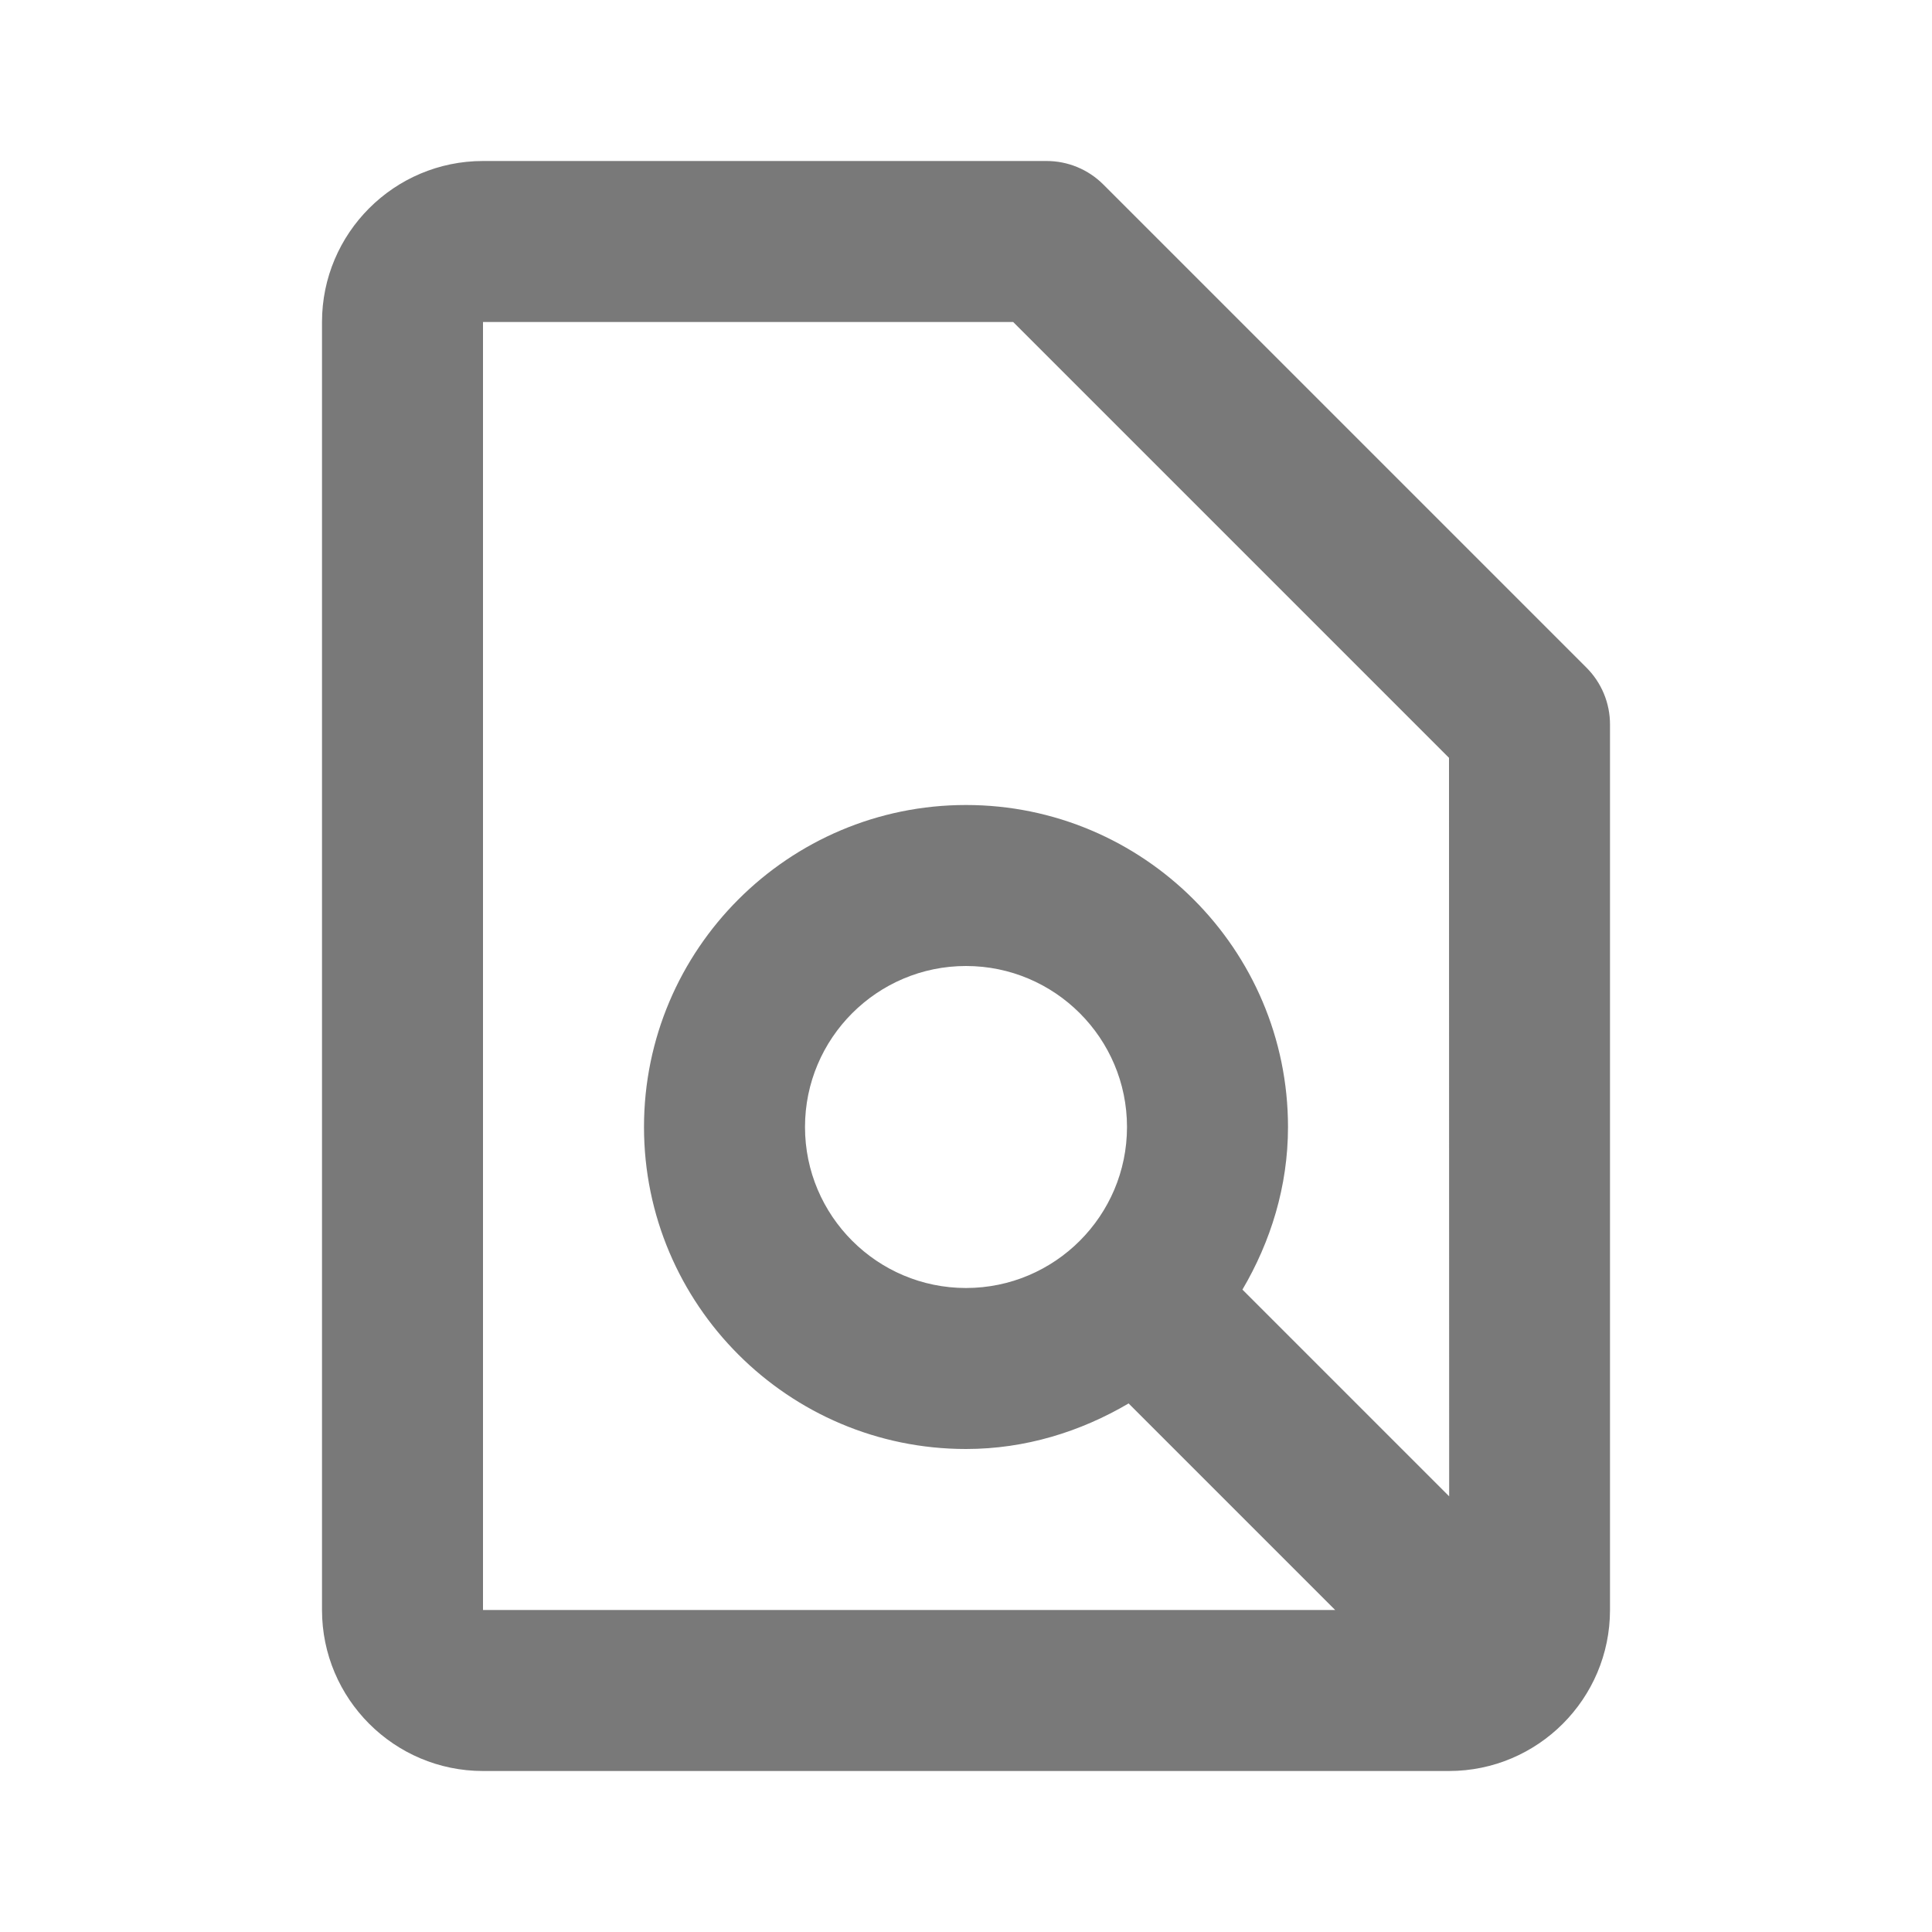
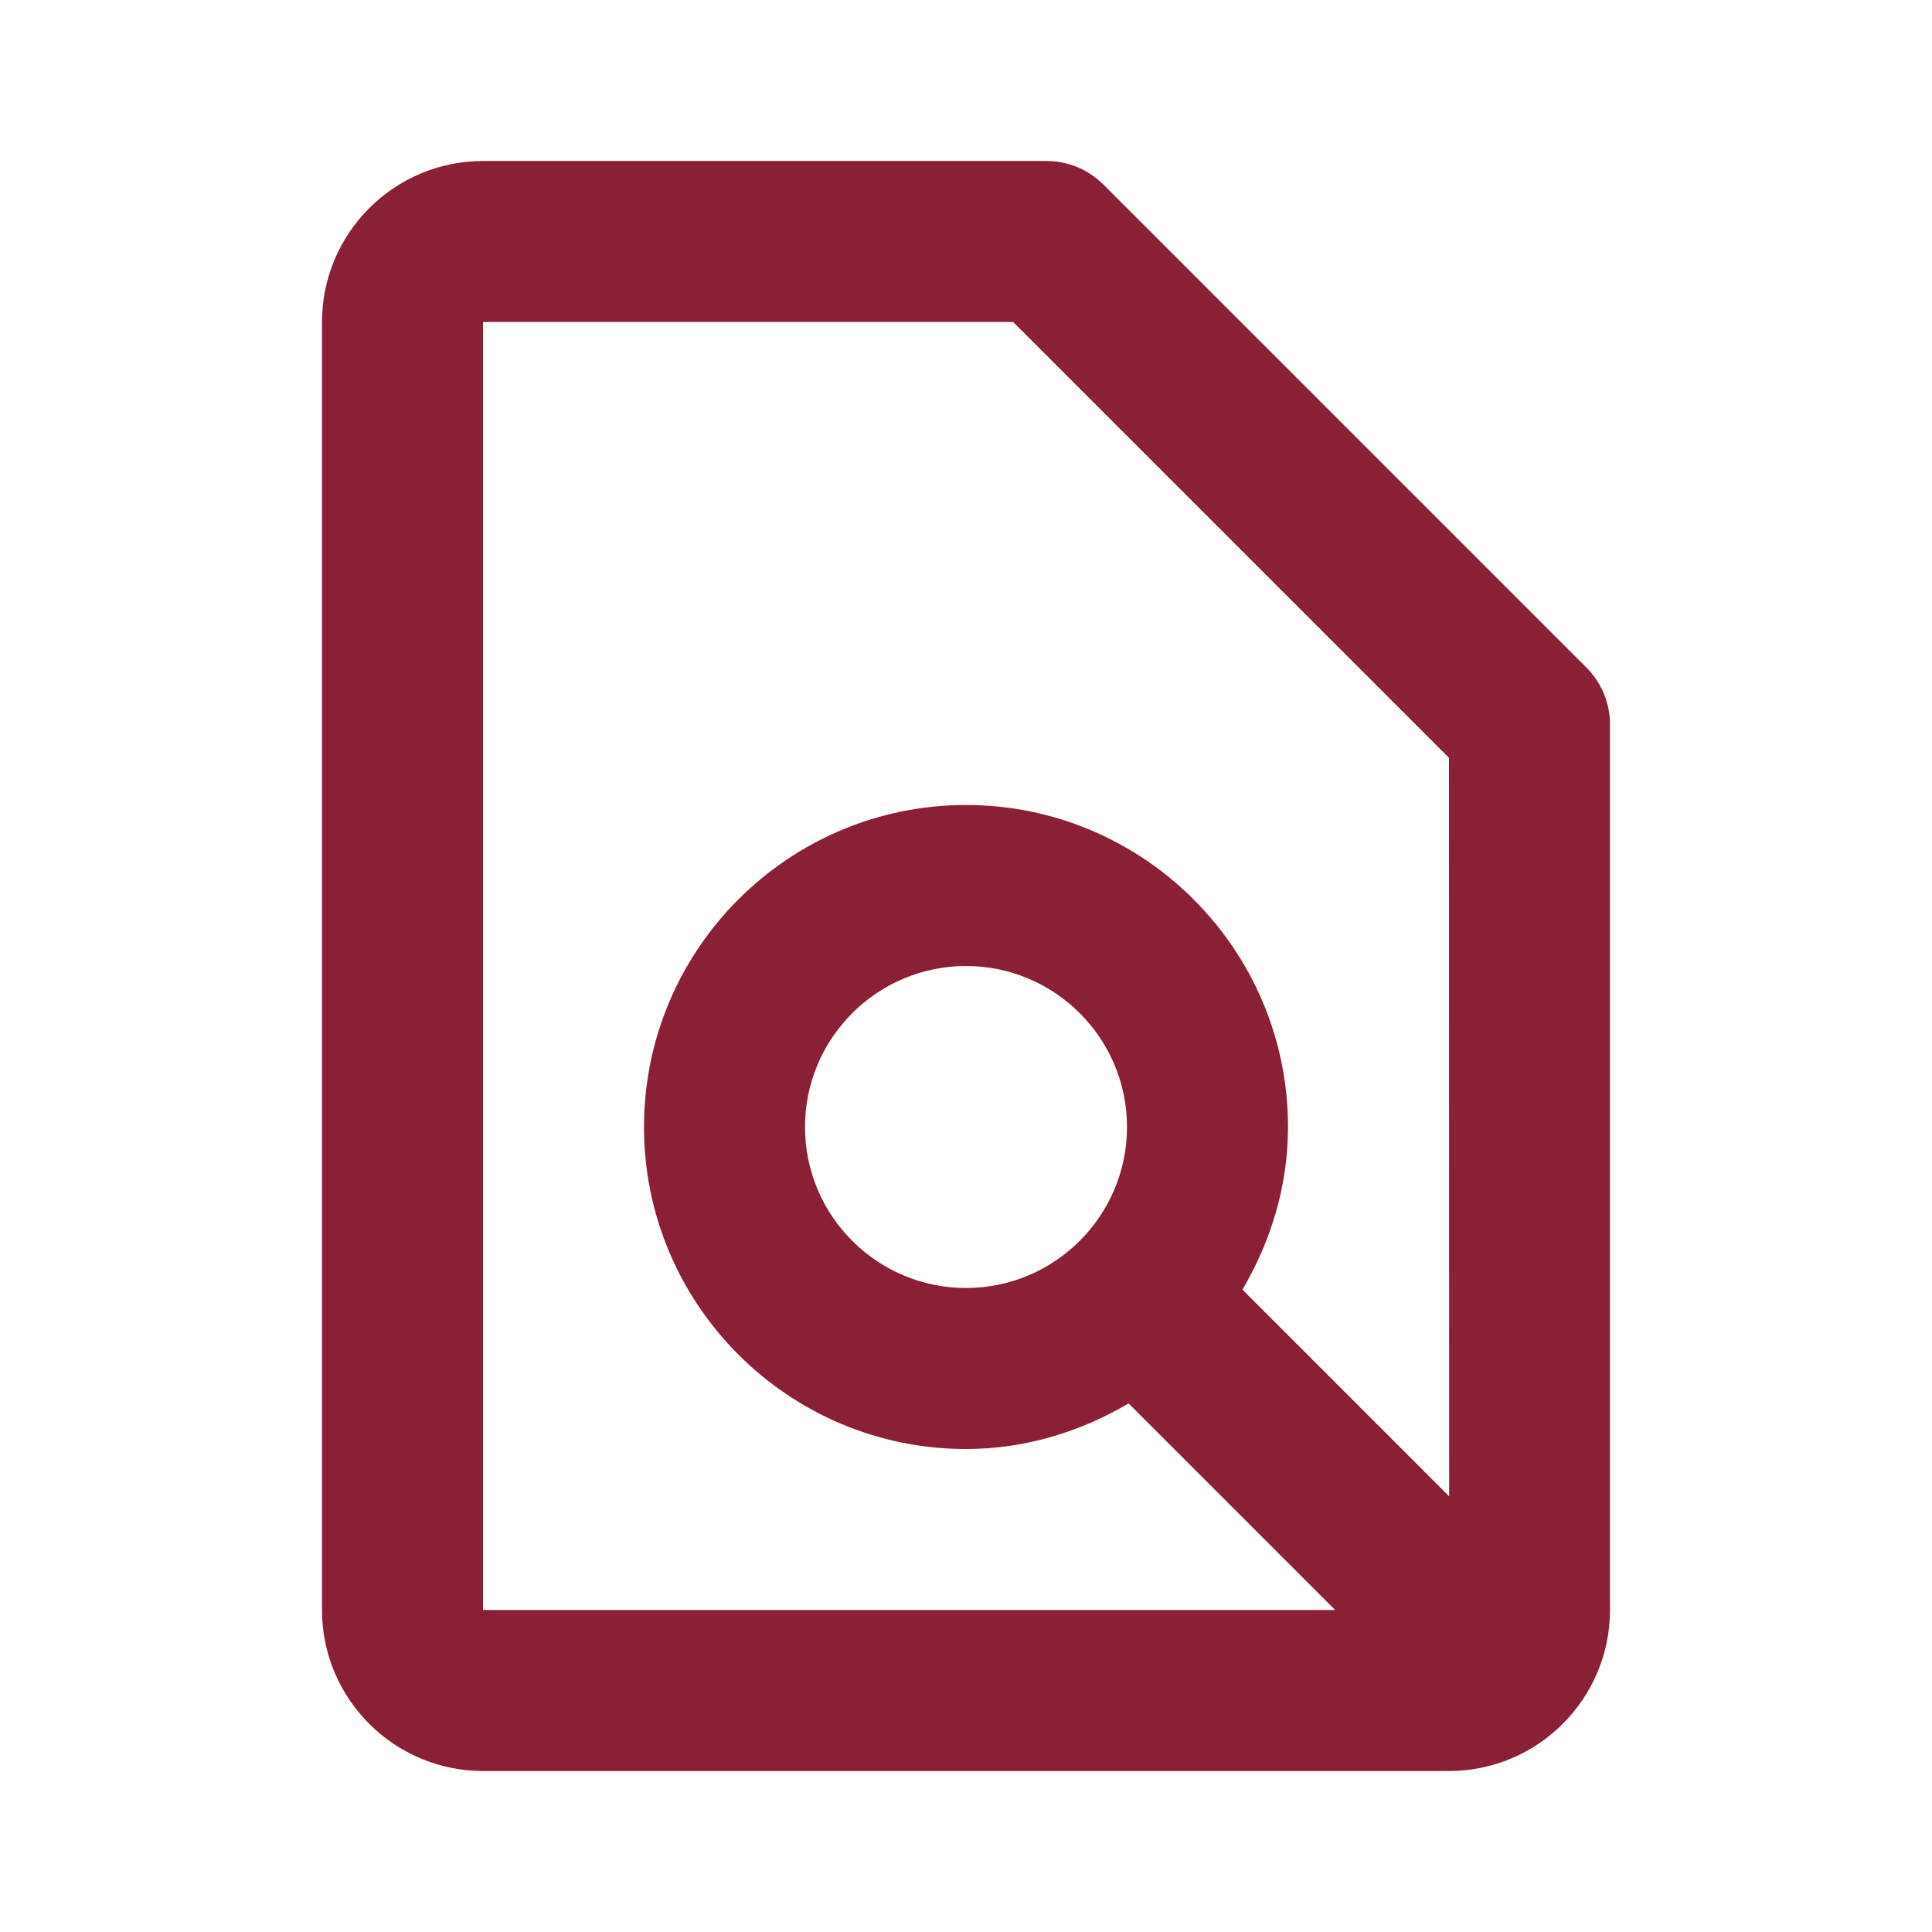
- <svg xmlns="http://www.w3.org/2000/svg" width="24" height="24" viewBox="0 0 24 24" style="fill: #797979;transform: ;msFilter:;">
+ <svg xmlns="http://www.w3.org/2000/svg" width="24" height="24" viewBox="0 0 24 24" style="fill: #892036;transform: ;msFilter:;">
  <path d="M13.707 2.293A.996.996 0 0 0 13 2H6c-1.103 0-2 .897-2 2v16c0 1.103.897 2 2 2h12c1.103 0 2-.897 2-2V9a.996.996 0 0 0-.293-.707l-6-6zM6 4h6.586L18 9.414l.002 9.174-2.568-2.568c.35-.595.566-1.281.566-2.02 0-2.206-1.794-4-4-4s-4 1.794-4 4 1.794 4 4 4c.739 0 1.425-.216 2.02-.566L16.586 20H6V4zm6 12c-1.103 0-2-.897-2-2s.897-2 2-2 2 .897 2 2-.897 2-2 2z" />
</svg>
